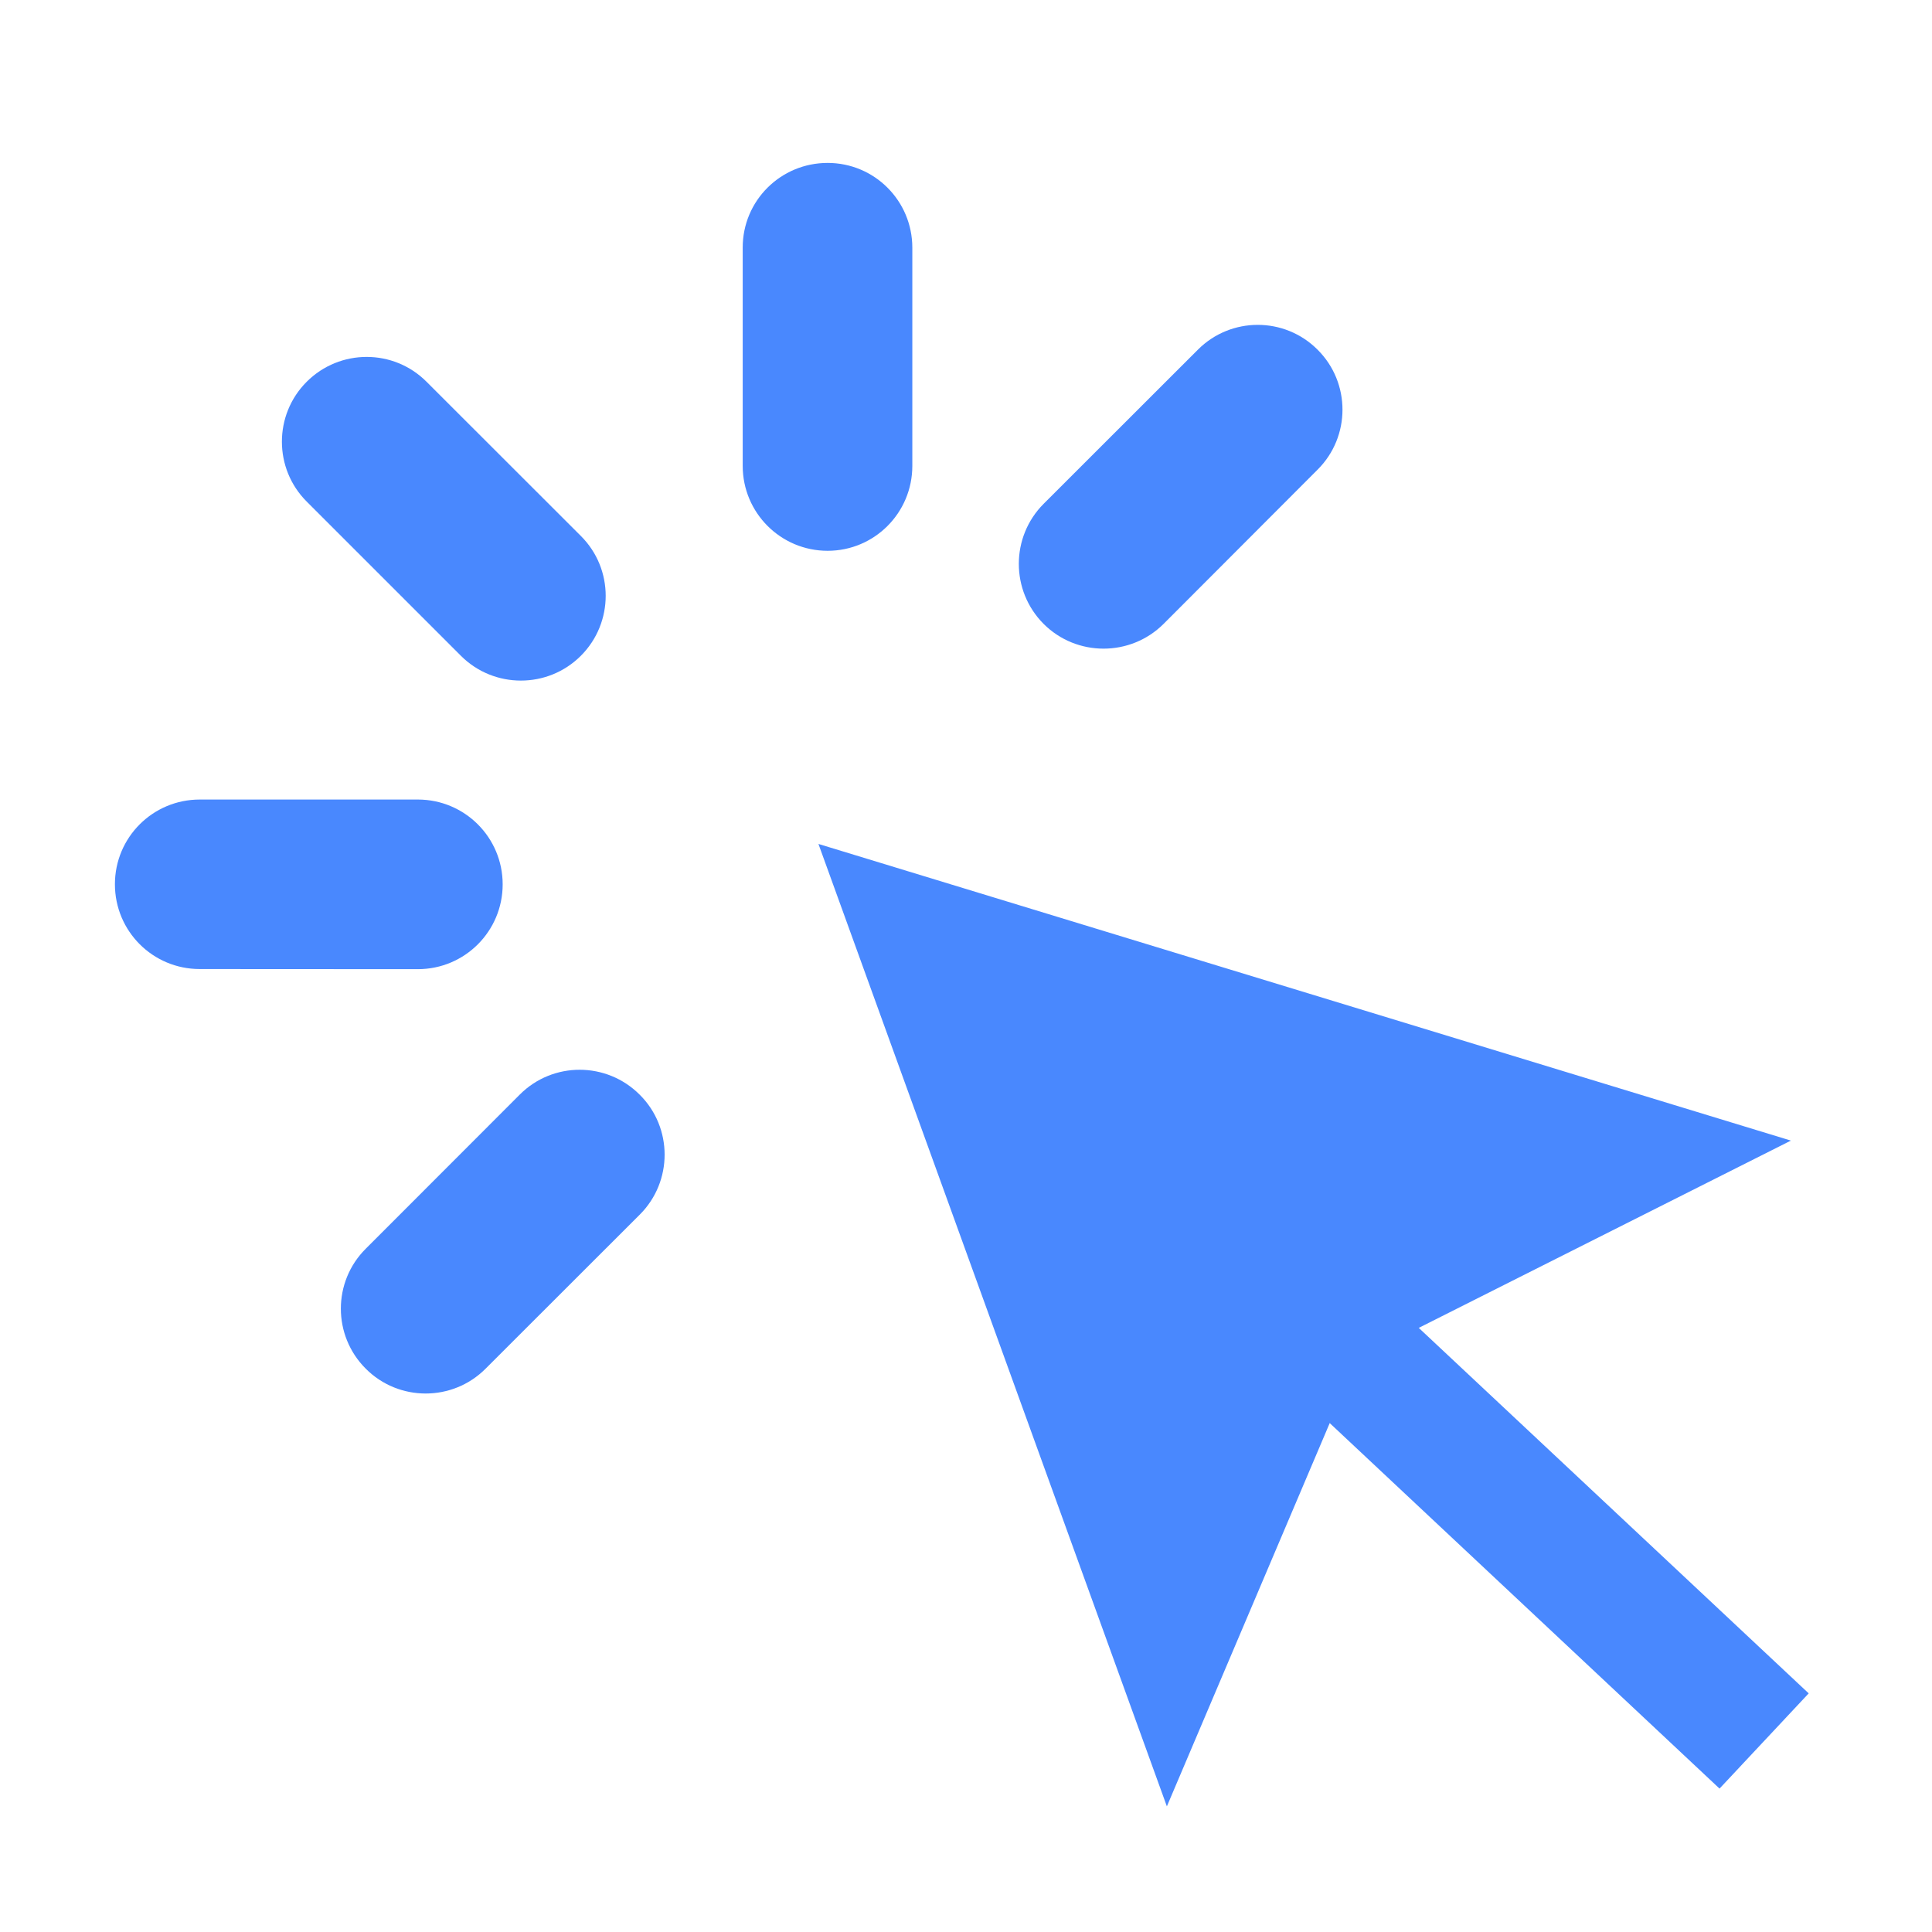
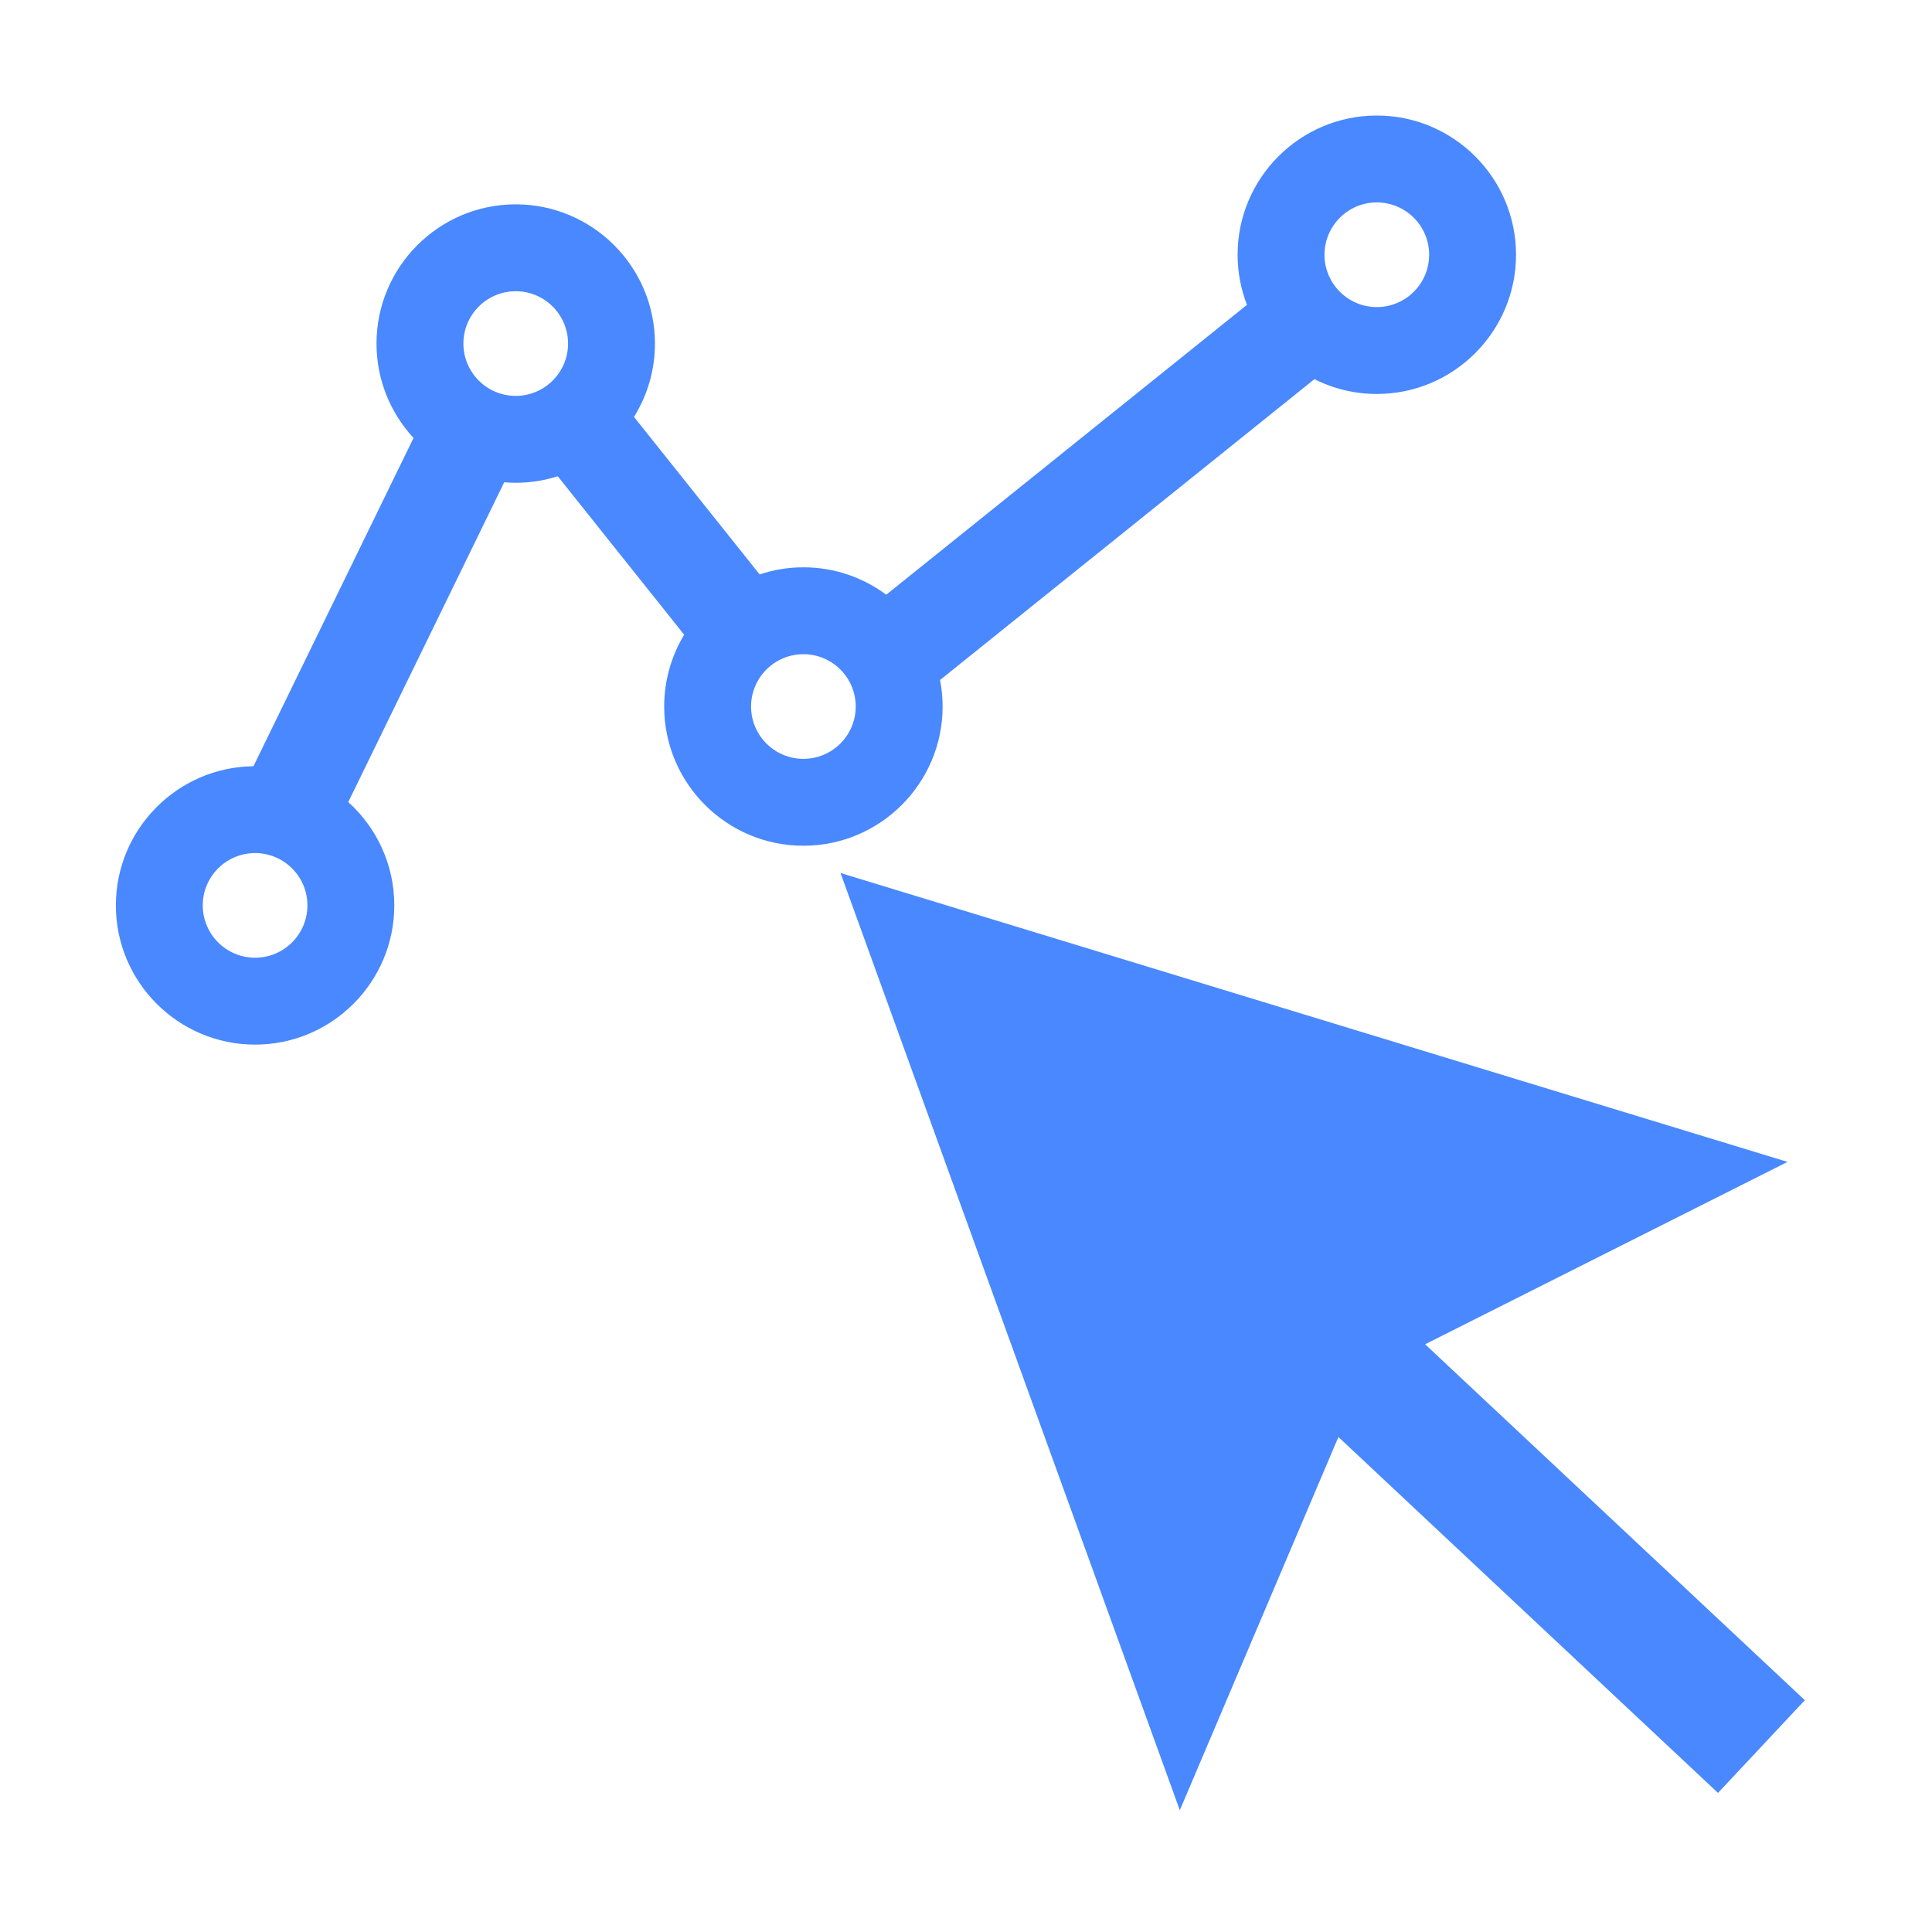
- <svg xmlns="http://www.w3.org/2000/svg" t="1608341001943" class="icon" viewBox="0 0 1024 1024" version="1.1" p-id="5126" width="200" height="200">
+ <svg xmlns="http://www.w3.org/2000/svg" t="1608344050434" class="icon" viewBox="0 0 1024 1024" version="1.1" p-id="7460" width="200" height="200">
  <defs>
    <style type="text/css" />
  </defs>
-   <path d="M618.467 957.414l86.313-203.145 206.608 193.72 47.26-50.466-206.675-193.72 197.247-99.264-515.429-157.232 184.676 510.107zM483.55 246.92c0 24.88-20.07 45.015-44.886 45.015-24.88 0-45.014-20.136-45.014-45.015V131.303c-0.064-24.88 20.07-44.951 45.014-44.951 24.816 0 44.886 20.072 44.886 44.951v115.616z m-175.7 37.128c17.57 17.505 17.57 45.976 0 63.547-17.505 17.505-46.041 17.505-63.547 0l-81.758-81.758c-17.507-17.506-17.507-45.978 0-63.483 17.57-17.57 46.042-17.57 63.546 0l81.759 81.694z m245.276-16.993c-17.507 17.569-17.507 46.041 0 63.611 17.504 17.507 46.041 17.507 63.612 0l81.628-81.758c17.57-17.506 17.57-46.042 0-63.546-17.505-17.57-45.976-17.57-63.483 0l-81.757 81.694zM221.475 423.773c24.816 0 44.951 20.072 44.951 44.953 0 24.815-20.071 44.951-44.951 44.951l-115.615-0.064c-24.881 0-44.951-20.071-44.951-44.952 0-24.815 20.07-44.887 44.951-44.887h115.615z m54.056 156.337c17.506-17.506 45.977-17.506 63.548 0.127 17.568 17.443 17.568 45.978 0.064 63.484l-81.758 81.693c-17.507 17.571-46.043 17.571-63.547 0-17.57-17.568-17.57-46.04 0-63.545l81.693-81.758z" p-id="5127" fill="#4988fe" />
+   <path d="M625.331 959.461l84.052-197.824 201.196 188.646 46.022-49.144-201.262-188.646 192.081-96.664-501.929-153.114 179.839 496.746z" p-id="7461" fill="#4988fe" />
+   <path d="M729.741 61.236c-40.686 0-73.785 33.101-73.785 73.787 0 9.36 1.77 18.31 4.964 26.557L469.727 315.215c-12.279-9.121-27.474-14.526-43.908-14.526a73.447 73.447 0 0 0-23.21 3.761l-66.588-83.477a73.328 73.328 0 0 0 11.112-38.878c0-40.687-33.101-73.787-73.788-73.787-40.686 0-73.785 33.101-73.785 73.787 0 19.294 7.453 36.874 19.619 50.036l-84.837 173.983c-40.291 0.464-72.928 33.366-72.928 73.765 0 40.687 33.1 73.785 73.785 73.785 40.687 0 73.788-33.1 73.788-73.785 0-21.708-9.427-41.253-24.398-54.766l82.653-169.502c2.015 0.166 4.046 0.272 6.102 0.272a73.492 73.492 0 0 0 22.288-3.449l66.996 83.987a73.34 73.34 0 0 0-10.596 38.057c0 40.686 33.1 73.785 73.785 73.785s73.788-33.1 73.788-73.785c0-4.811-0.478-9.511-1.361-14.067l198.431-159.453a73.322 73.322 0 0 0 33.064 7.853c40.687 0 73.788-33.101 73.788-73.787s-33.1-73.787-73.787-73.787z m-456.395 93.121c15.295 0 27.739 12.443 27.739 27.738 0 15.294-12.443 27.737-27.739 27.737-15.294 0-27.737-12.443-27.737-27.737 0-15.294 12.442-27.738 27.737-27.738z m-138.146 353.258c-15.294 0-27.737-12.443-27.737-27.737 0-15.295 12.443-27.738 27.737-27.738 15.295 0 27.739 12.443 27.739 27.738 0.001 15.293-12.443 27.737-27.739 27.737z m290.619-105.401c-15.293 0-27.737-12.443-27.737-27.737 0-15.295 12.443-27.738 27.737-27.738 15.295 0 27.739 12.443 27.739 27.738 0.001 15.293-12.443 27.737-27.739 27.737z m303.922-239.454c-15.294 0-27.737-12.443-27.737-27.738s12.442-27.738 27.737-27.738c15.295 0 27.739 12.443 27.739 27.738s-12.443 27.738-27.739 27.738z" p-id="7462" fill="#4988fe" />
</svg>
